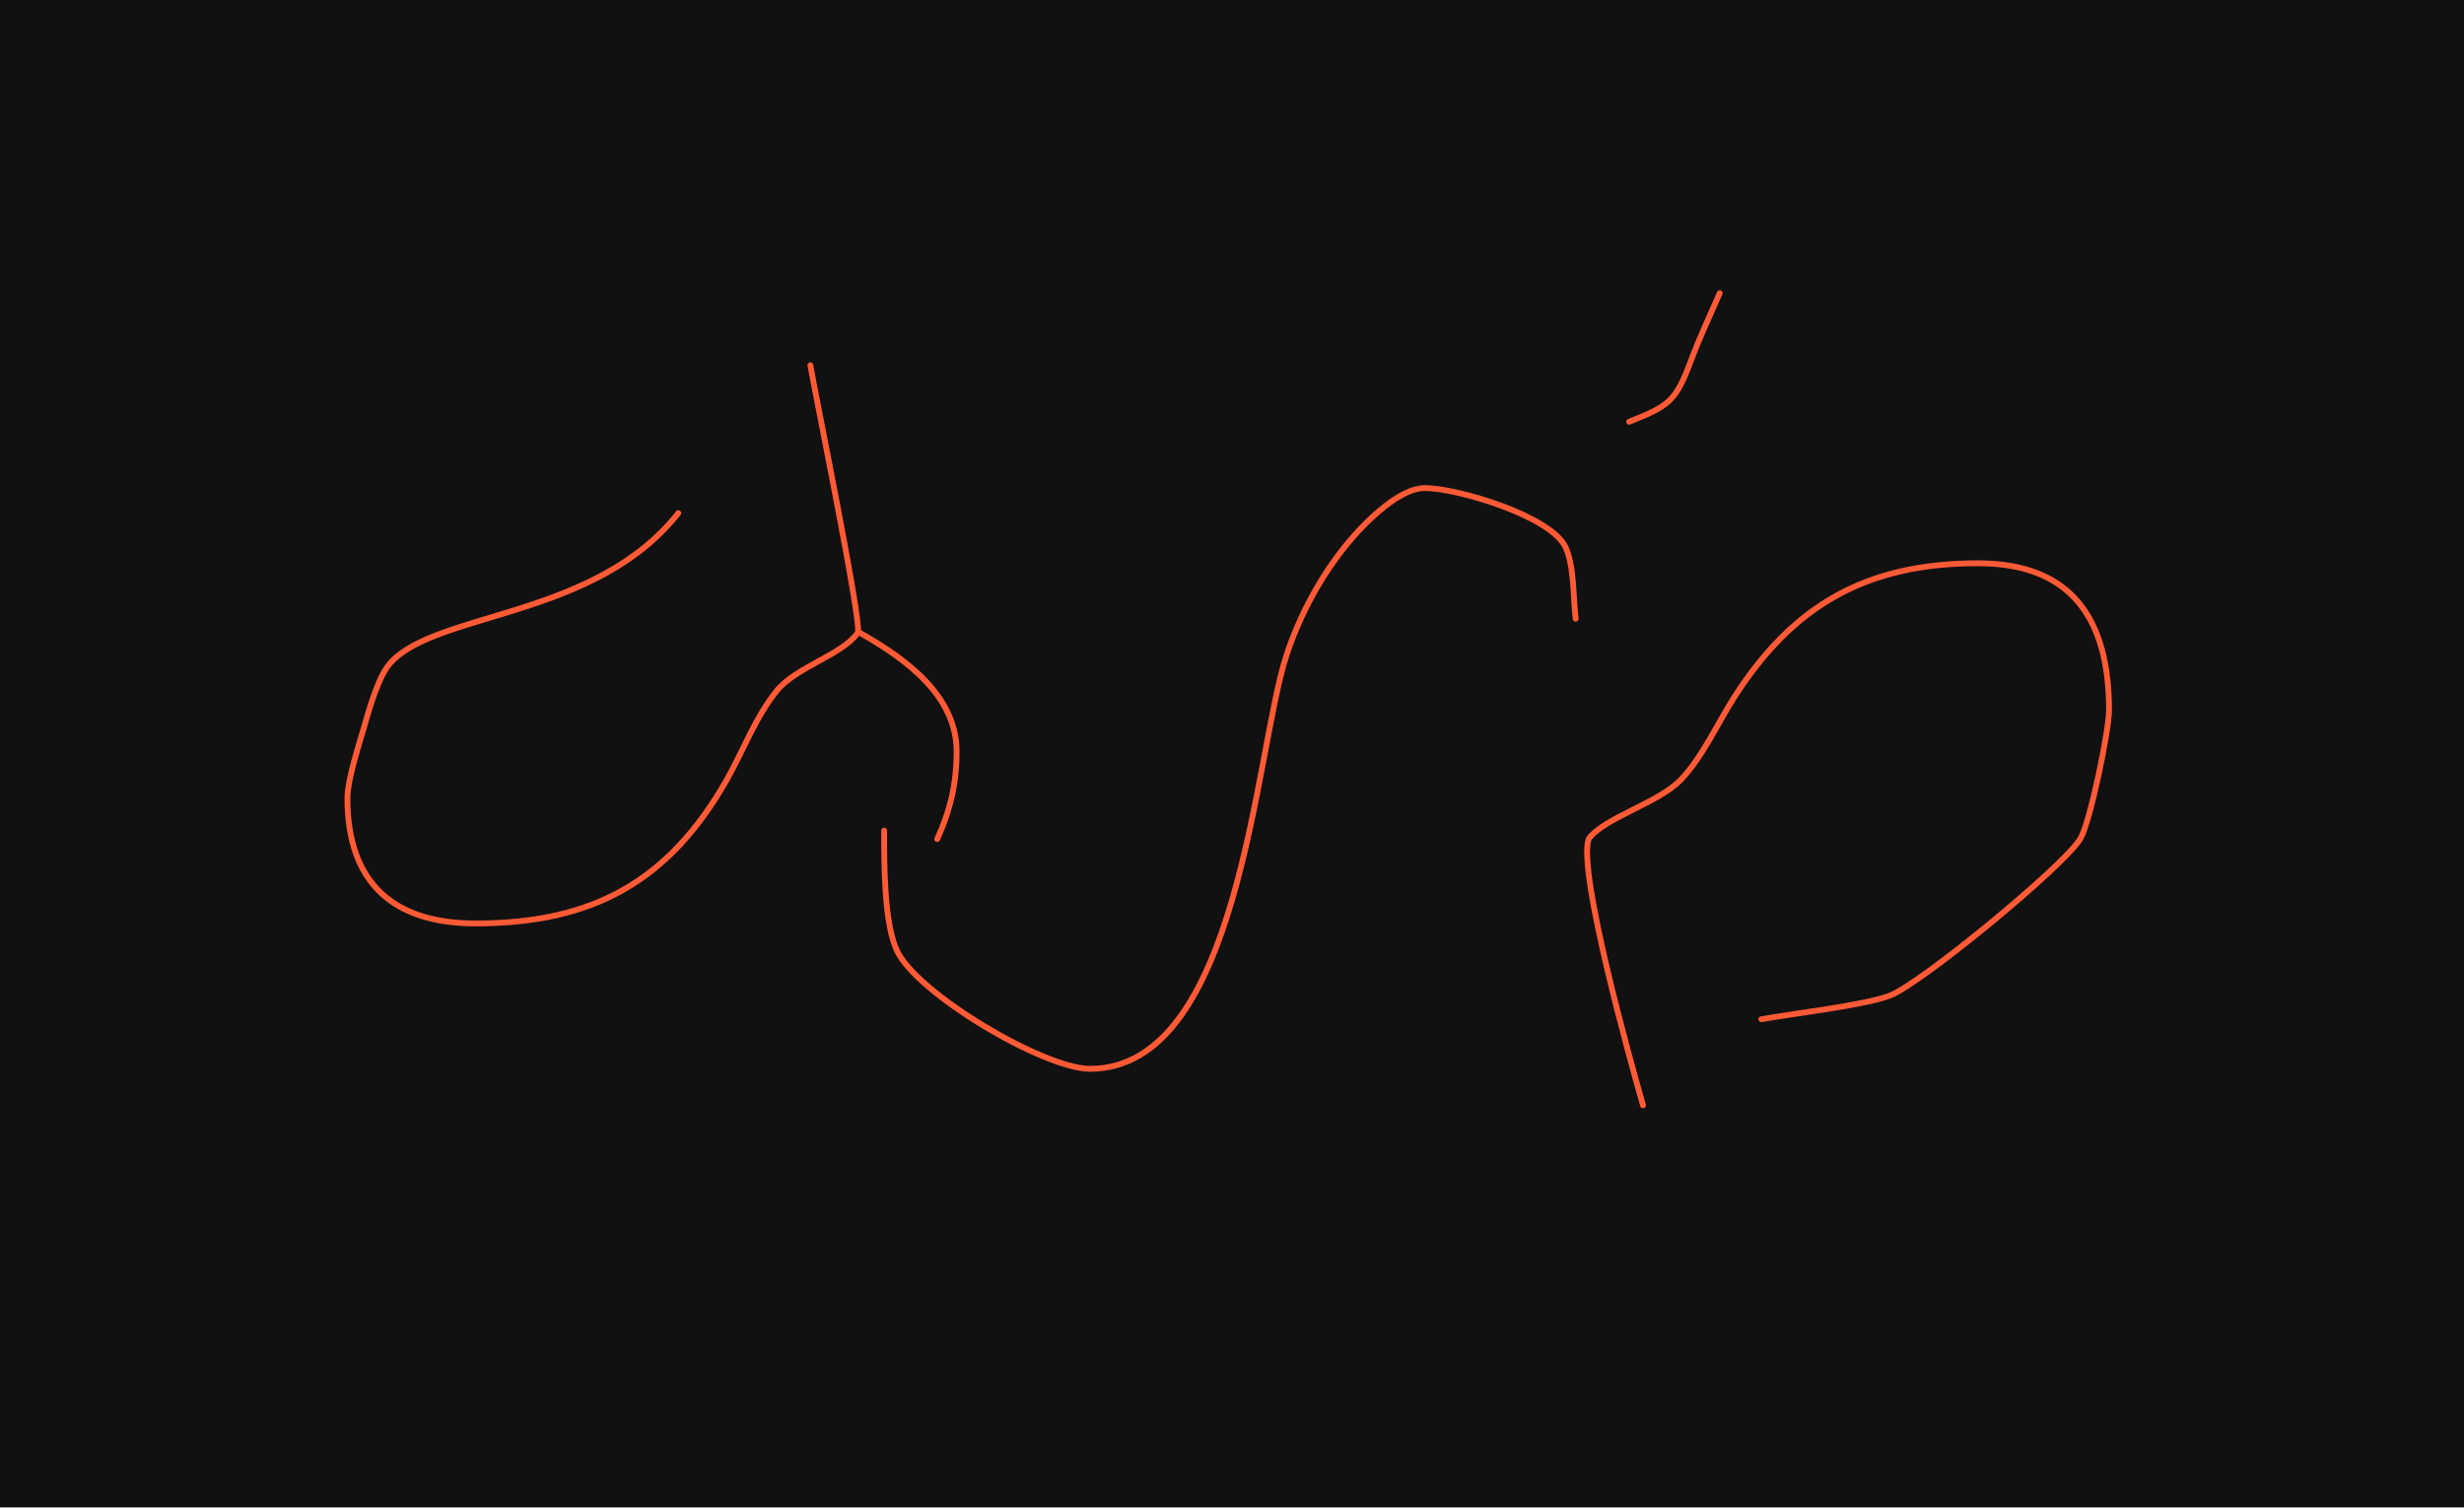
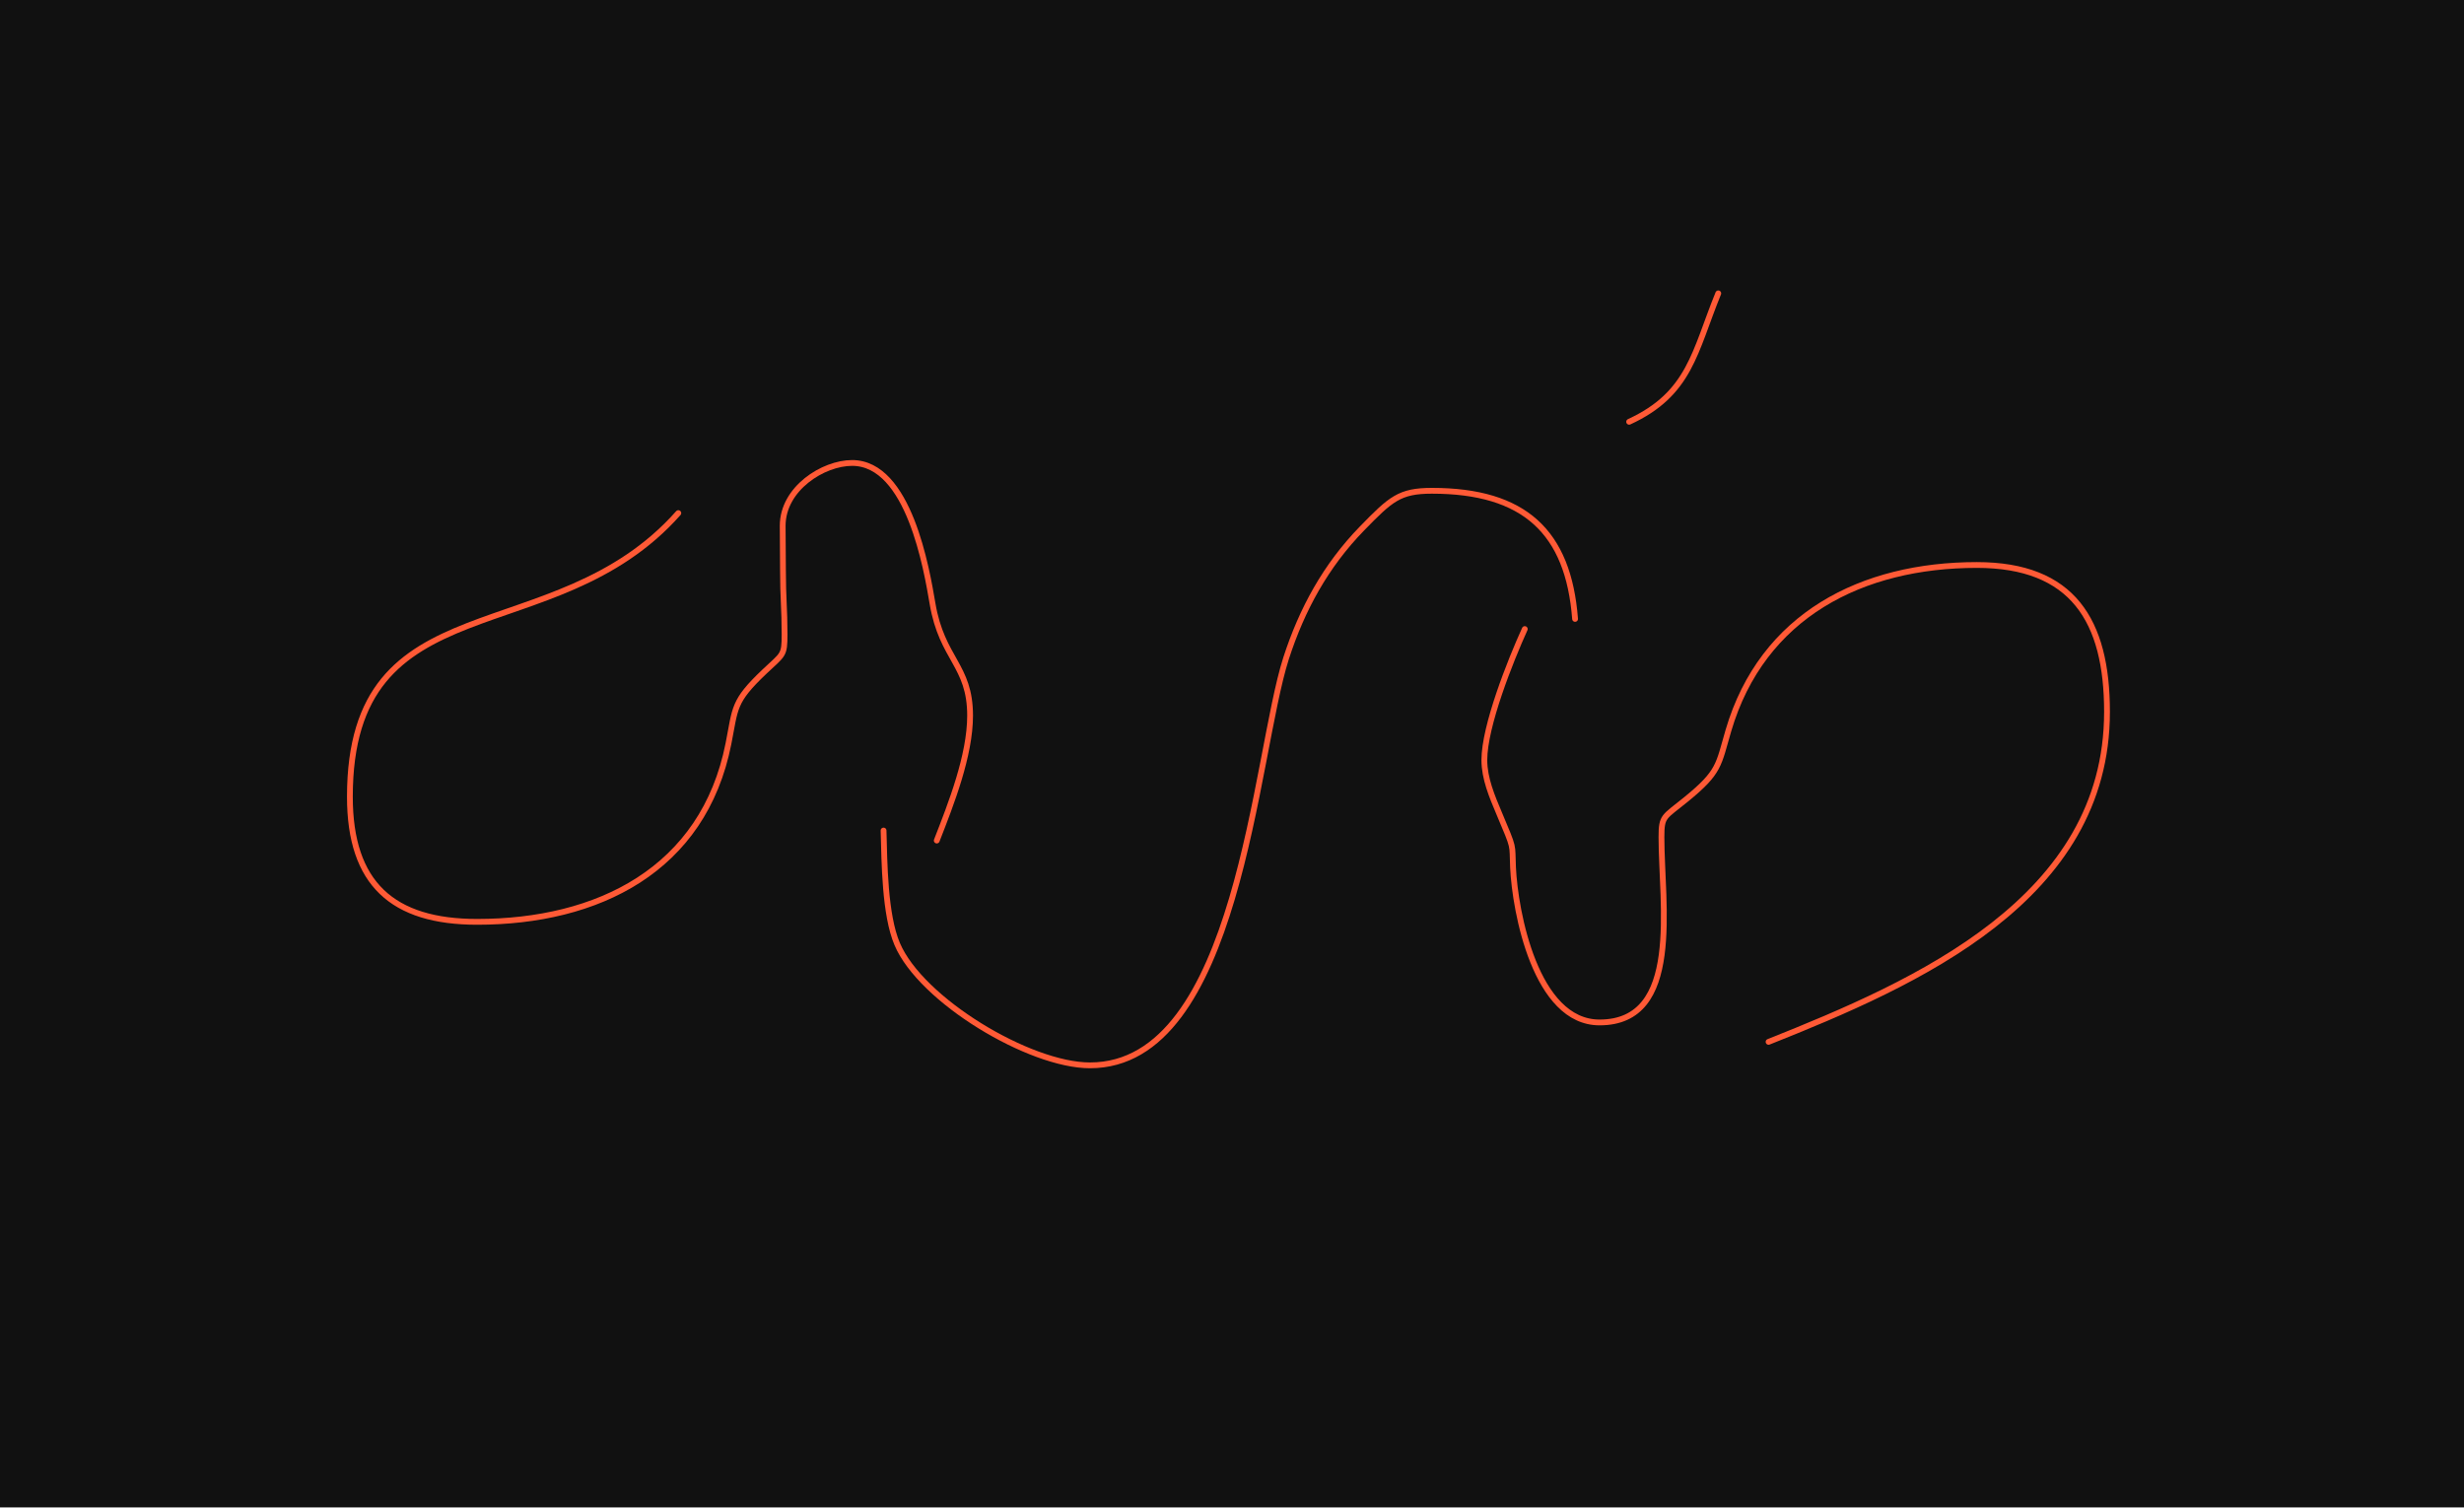
<svg xmlns="http://www.w3.org/2000/svg" viewBox="0 0 1700 1040">
  <rect width="100%" height="100%" fill="#111" />
  <g fill="none" stroke="#ff5a36" stroke-width="4" stroke-linecap="round">
-     <path d="M1215.2 703.2 C1236.7 699.3 1286.4 693.6 1304.1 686.8 C1325.3 678.6 1424.4 597.3 1435.4 578.5 C1442.1 567.0 1455.1 504.1 1455.1 490.0 C1455.1 427.7 1429.8 388.6 1364.7 388.6 C1288.0 388.6 1237.3 417.2 1196.4 481.2 C1184.9 499.3 1174.4 522.6 1159.7 537.9 C1144.1 554.2 1107.3 563.8 1096.1 578.7 C1088.2 601.0 1125.3 733.7 1133.6 762.6" />
-     <path d="M1186.5 202.2 C1180.0 217.3 1172.6 232.8 1166.9 248.2 C1156.2 276.8 1152.1 279.8 1124.0 291.0" />
-     <path d="M1087.1 426.9 C1085.3 412.1 1086.2 390.2 1080.0 377.3 C1069.8 356.0 1005.4 336.7 983.0 336.7 C969.3 336.7 952.7 350.9 943.3 360.1 C918.1 384.7 898.4 419.0 887.5 452.3 C865.8 519.0 855.3 737.4 752.0 737.4 C720.4 737.4 632.1 685.4 618.6 655.4 C609.8 635.7 610.0 595.0 610.0 573.0" />
-     <path d="M559.1 252.0 C563.0 274.8 594.4 428.0 591.9 436.4 C581.4 451.8 549.3 460.0 535.9 476.6 C521.3 494.6 512.7 518.1 501.3 538.2 C461.3 608.3 408.9 637.1 328.1 637.1 C271.4 637.1 239.7 609.2 239.7 550.6 C239.7 538.8 246.9 516.2 250.4 504.3 C254.2 491.3 260.6 467.0 269.4 457.3 C301.5 421.8 410.6 426.8 468.0 354.0" />
-     <path d="M594.0 437.0 C624.9 454.6 660.0 479.9 660.0 518.5 C660.0 540.3 655.7 559.1 646.6 578.9" />
+     <path d="M1220.2 718.8 C1322.5 678.1 1453.7 620.5 1453.7 491.1 C1453.7 428.1 1430.0 389.8 1363.9 389.8 C1284.8 389.8 1215.9 424.4 1192.5 504.0 C1185.5 527.9 1186.6 532.5 1163.3 551.5 C1148.0 564.0 1146.3 562.6 1146.3 577.5 C1146.3 624.1 1160.9 705.4 1103.6 705.4 C1059.4 705.4 1045.3 628.7 1043.9 598.6 C1043.1 581.5 1045.3 587.2 1034.3 561.1 C1029.4 549.5 1024.1 537.0 1024.1 524.4 C1024.1 501.0 1042.0 456.0 1052.0 434.0" />
+     <path d="M1185.5 202.4 C1169.1 242.6 1166.1 271.6 1124.0 291.0" />
+     <path d="M1086.7 427.0 C1082.1 366.9 1051.7 338.6 987.9 338.6 C965.5 338.6 959.5 344.3 939.7 364.6 C914.7 390.3 898.3 420.2 887.3 454.2 C865.6 521.9 854.6 735.0 752.0 735.0 C710.2 735.0 635.4 690.0 619.0 651.3 C610.4 631.1 610.2 595.2 609.6 573.0" />
+     <path d="M646.3 579.9 C656.3 554.3 669.3 521.2 669.3 493.7 C669.3 458.9 649.9 454.8 643.4 416.5 C639.4 393.1 627.2 319.4 587.9 319.4 C568.0 319.4 540.0 337.0 540.0 362.8 C540.0 364.9 540.2 383.5 540.2 393.1 C540.2 412.8 541.3 419.9 541.3 437.6 C541.3 452.5 540.4 451.1 527.4 463.4 C505.6 484.1 507.5 488.3 502.6 513.0 C485.4 600.2 412.3 636.0 329.2 636.0 C270.9 636.0 241.4 609.7 241.4 549.7 C241.4 399.3 382.0 451.1 468.0 354.0" />
  </g>
</svg>
